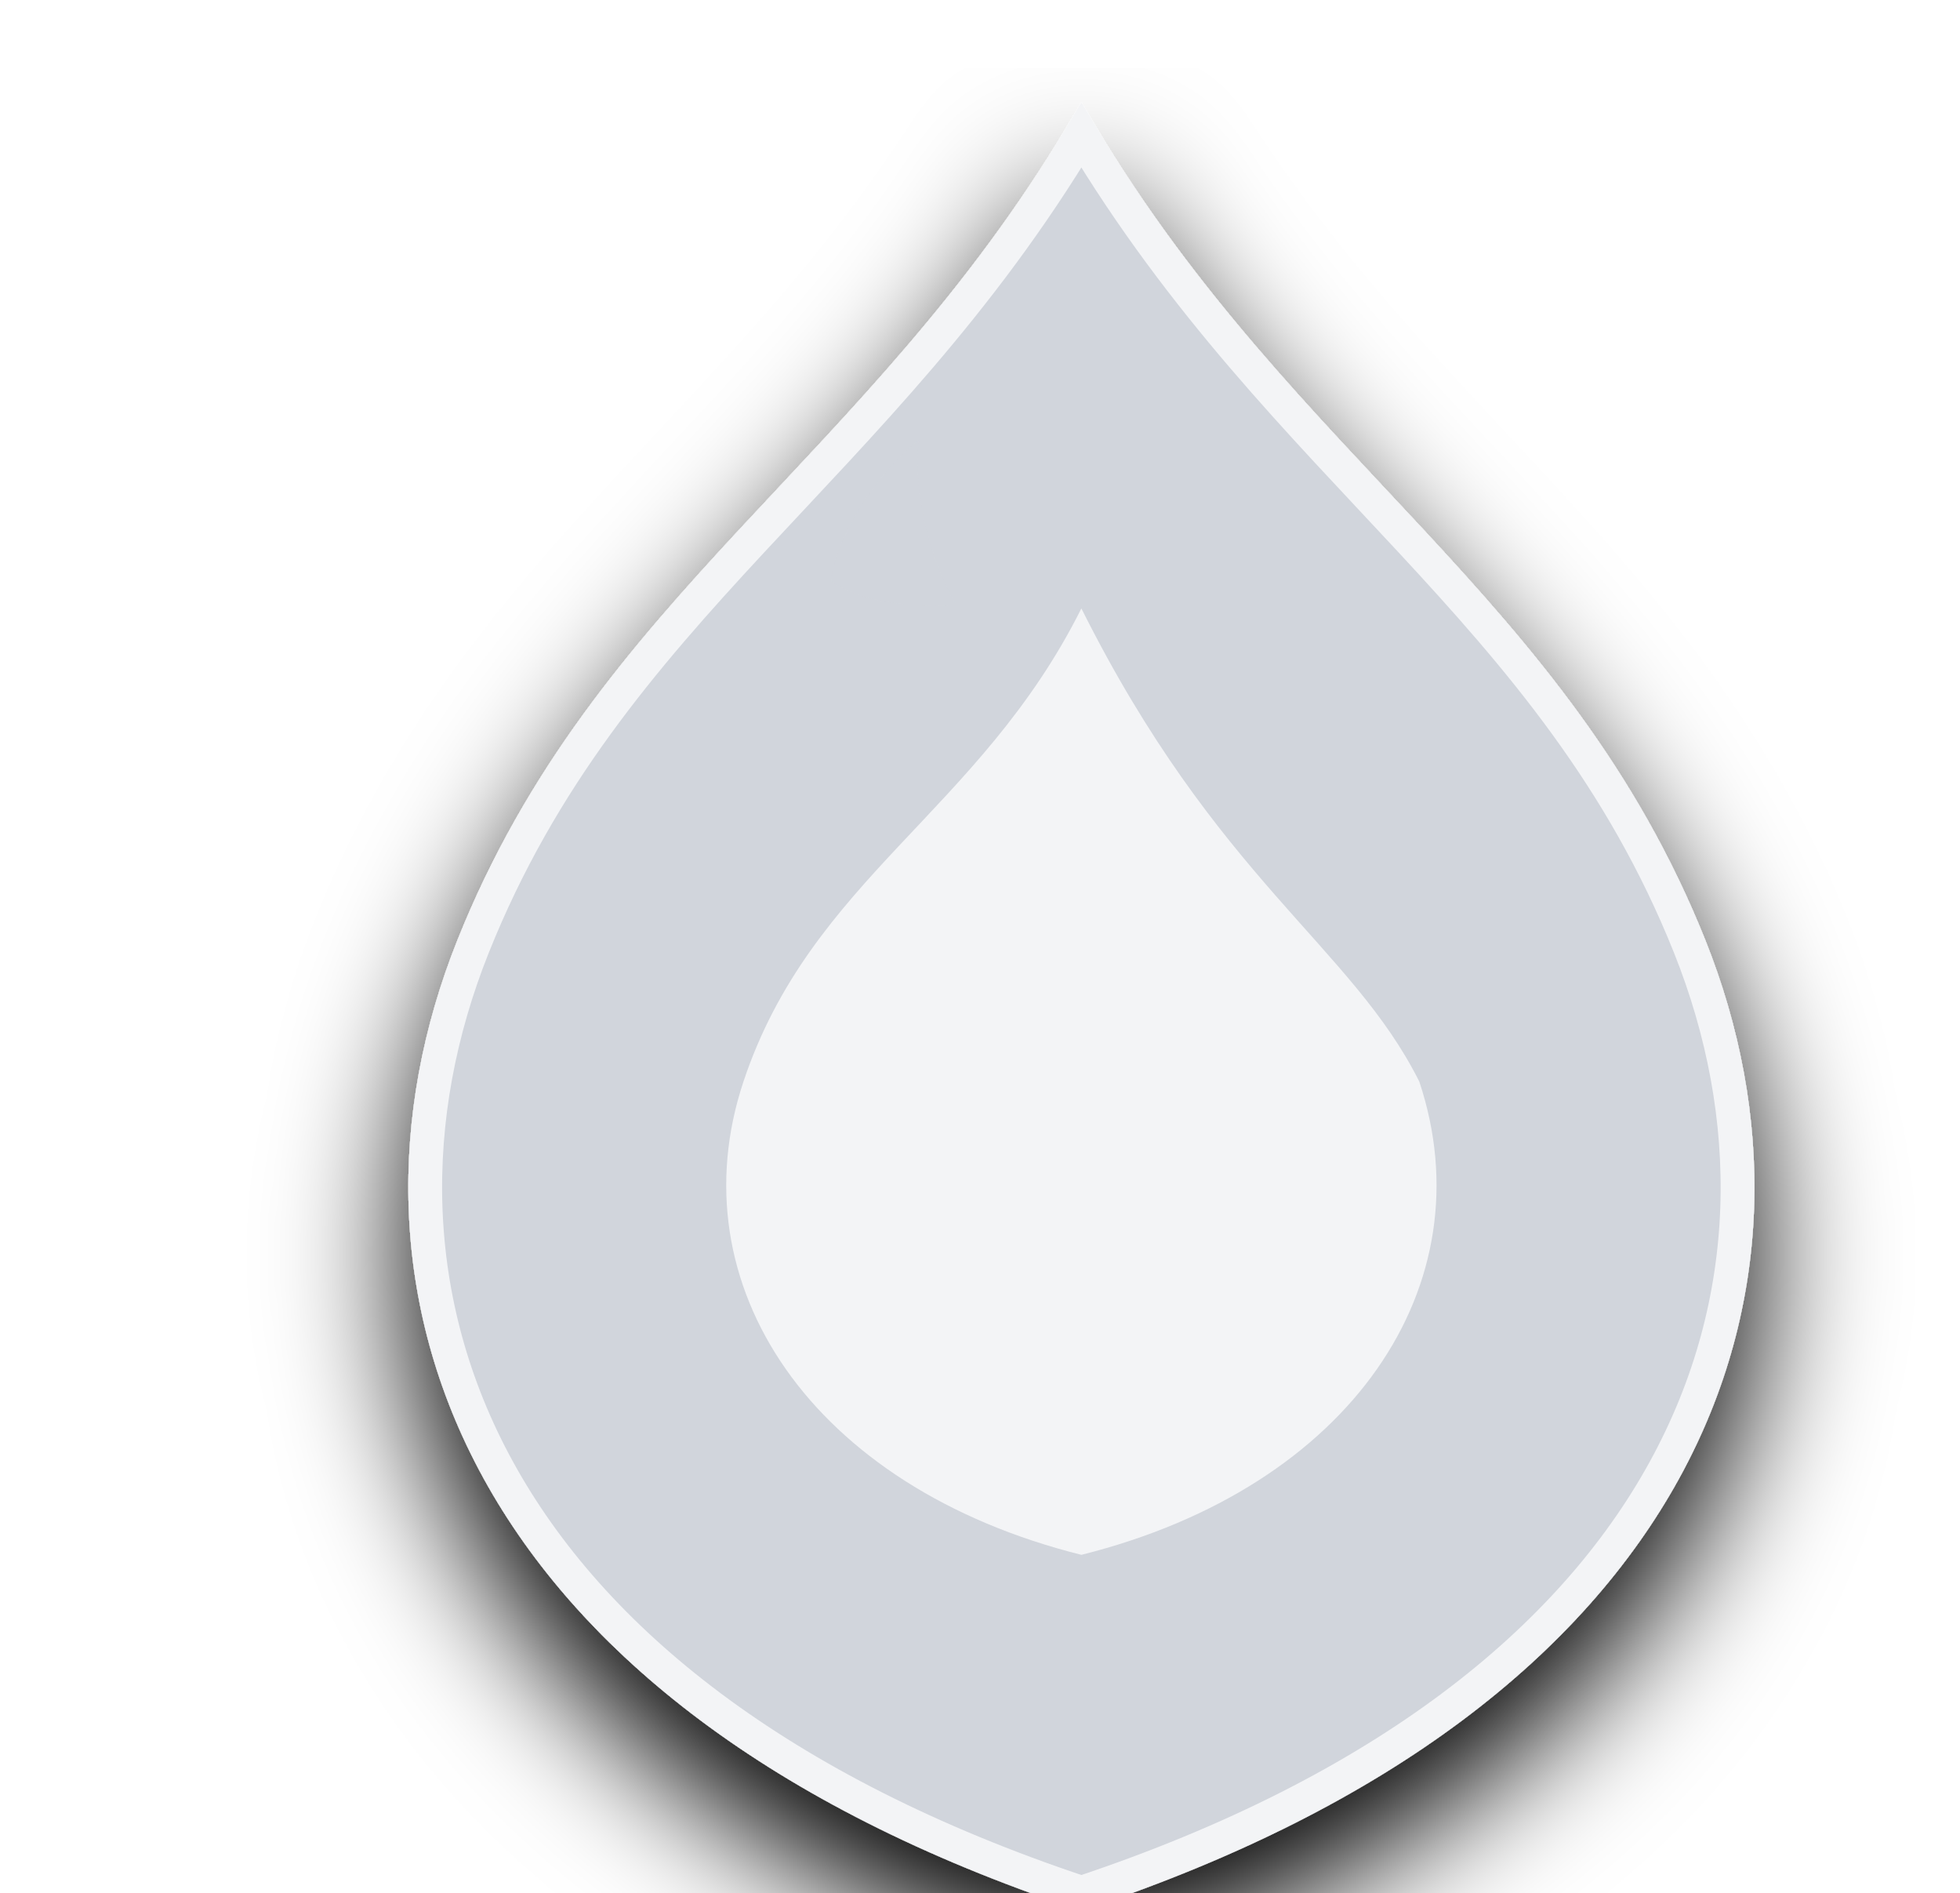
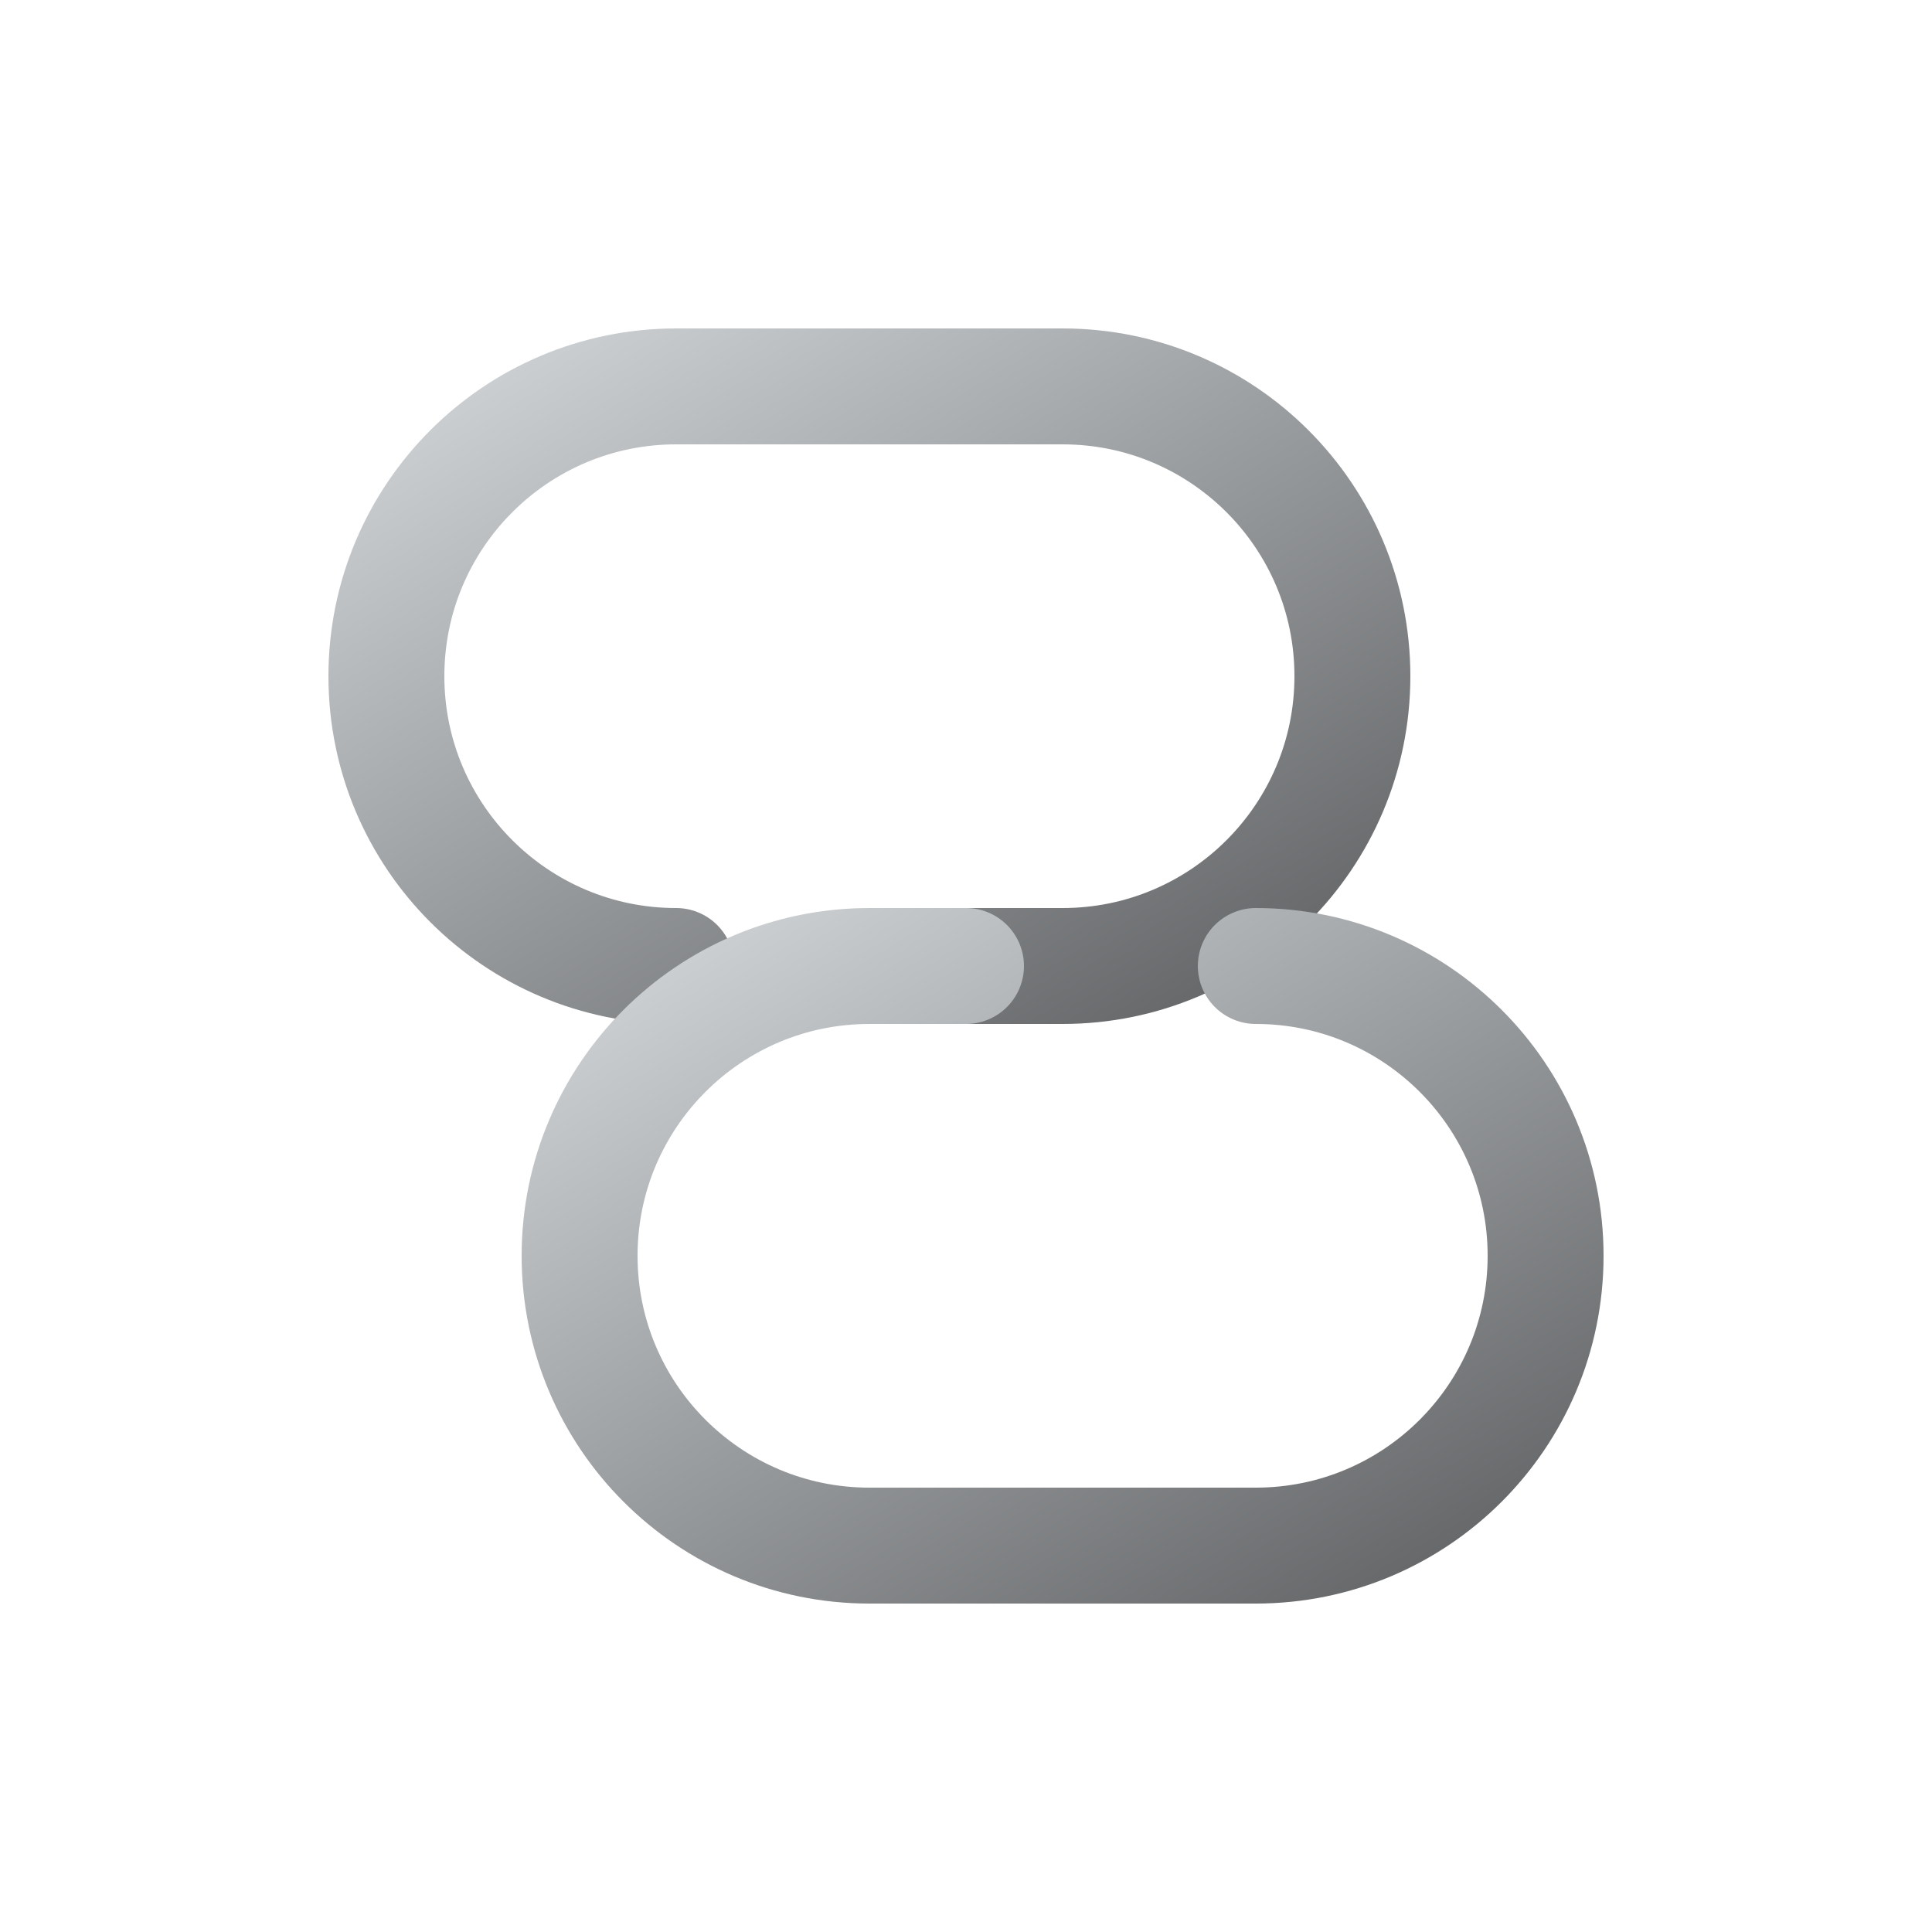
- <svg xmlns="http://www.w3.org/2000/svg" width="58px" height="56px" viewBox="0 0 58 56" role="img" aria-label="Light gray flame">
+ <svg xmlns="http://www.w3.org/2000/svg" viewBox="0 0 200 200" fill="none">
  <defs>
-     <filter id="shadow" x="-50%" y="-50%" width="200%" height="200%">
-       <feDropShadow dx="0" dy="2" stdDeviation="2" floodColor="#000" floodOpacity="0.18" />
-     </filter>
+     <linearGradient id="connectEdgeBlue" x1="0" y1="0" x2="1" y2="1">
+       <stop offset="0%" stop-color="#d0d4d6ff" />
+       <stop offset="100%" stop-color="#616365ff" />
+     </linearGradient>
  </defs>
-   <path d="M32 4        C26 14 18 18 14 28        C10 38 14 50 32 56        C50 50 54 38 50 28        C46 18 38 14 32 4Z" fill="#d1d5dc" stroke="#F3F4F6" strokeWidth="1.2" filter="url(#shadow)" />
-   <path d="M32 18        C29 24 24 26 22 32        C20 38 24 44 32 46        C40 44 44 38 42 32        C40 28 36 26 32 18Z" fill="#F3F4F6" />
-   <path d="M24.6 17.2c0-.6.7-2.6 2.6-4.2-0.2 1.2.2 3.4 1.1 4.9-1.7.1-3-.2-3.7-0.7z" fill="#d1d5dc" opacity="0.9" />
+   <path d="M70 100a30 30 0 0 1 0-60h40a30 30 0 0 1 0 60h-10" stroke="url(#connectEdgeBlue)" stroke-width="12" stroke-linecap="round" fill="none" />
+   <path d="M130 100a30 30 0 0 1 0 60H90a30 30 0 0 1 0-60h10" stroke="url(#connectEdgeBlue)" stroke-width="12" stroke-linecap="round" fill="none" />
</svg>
